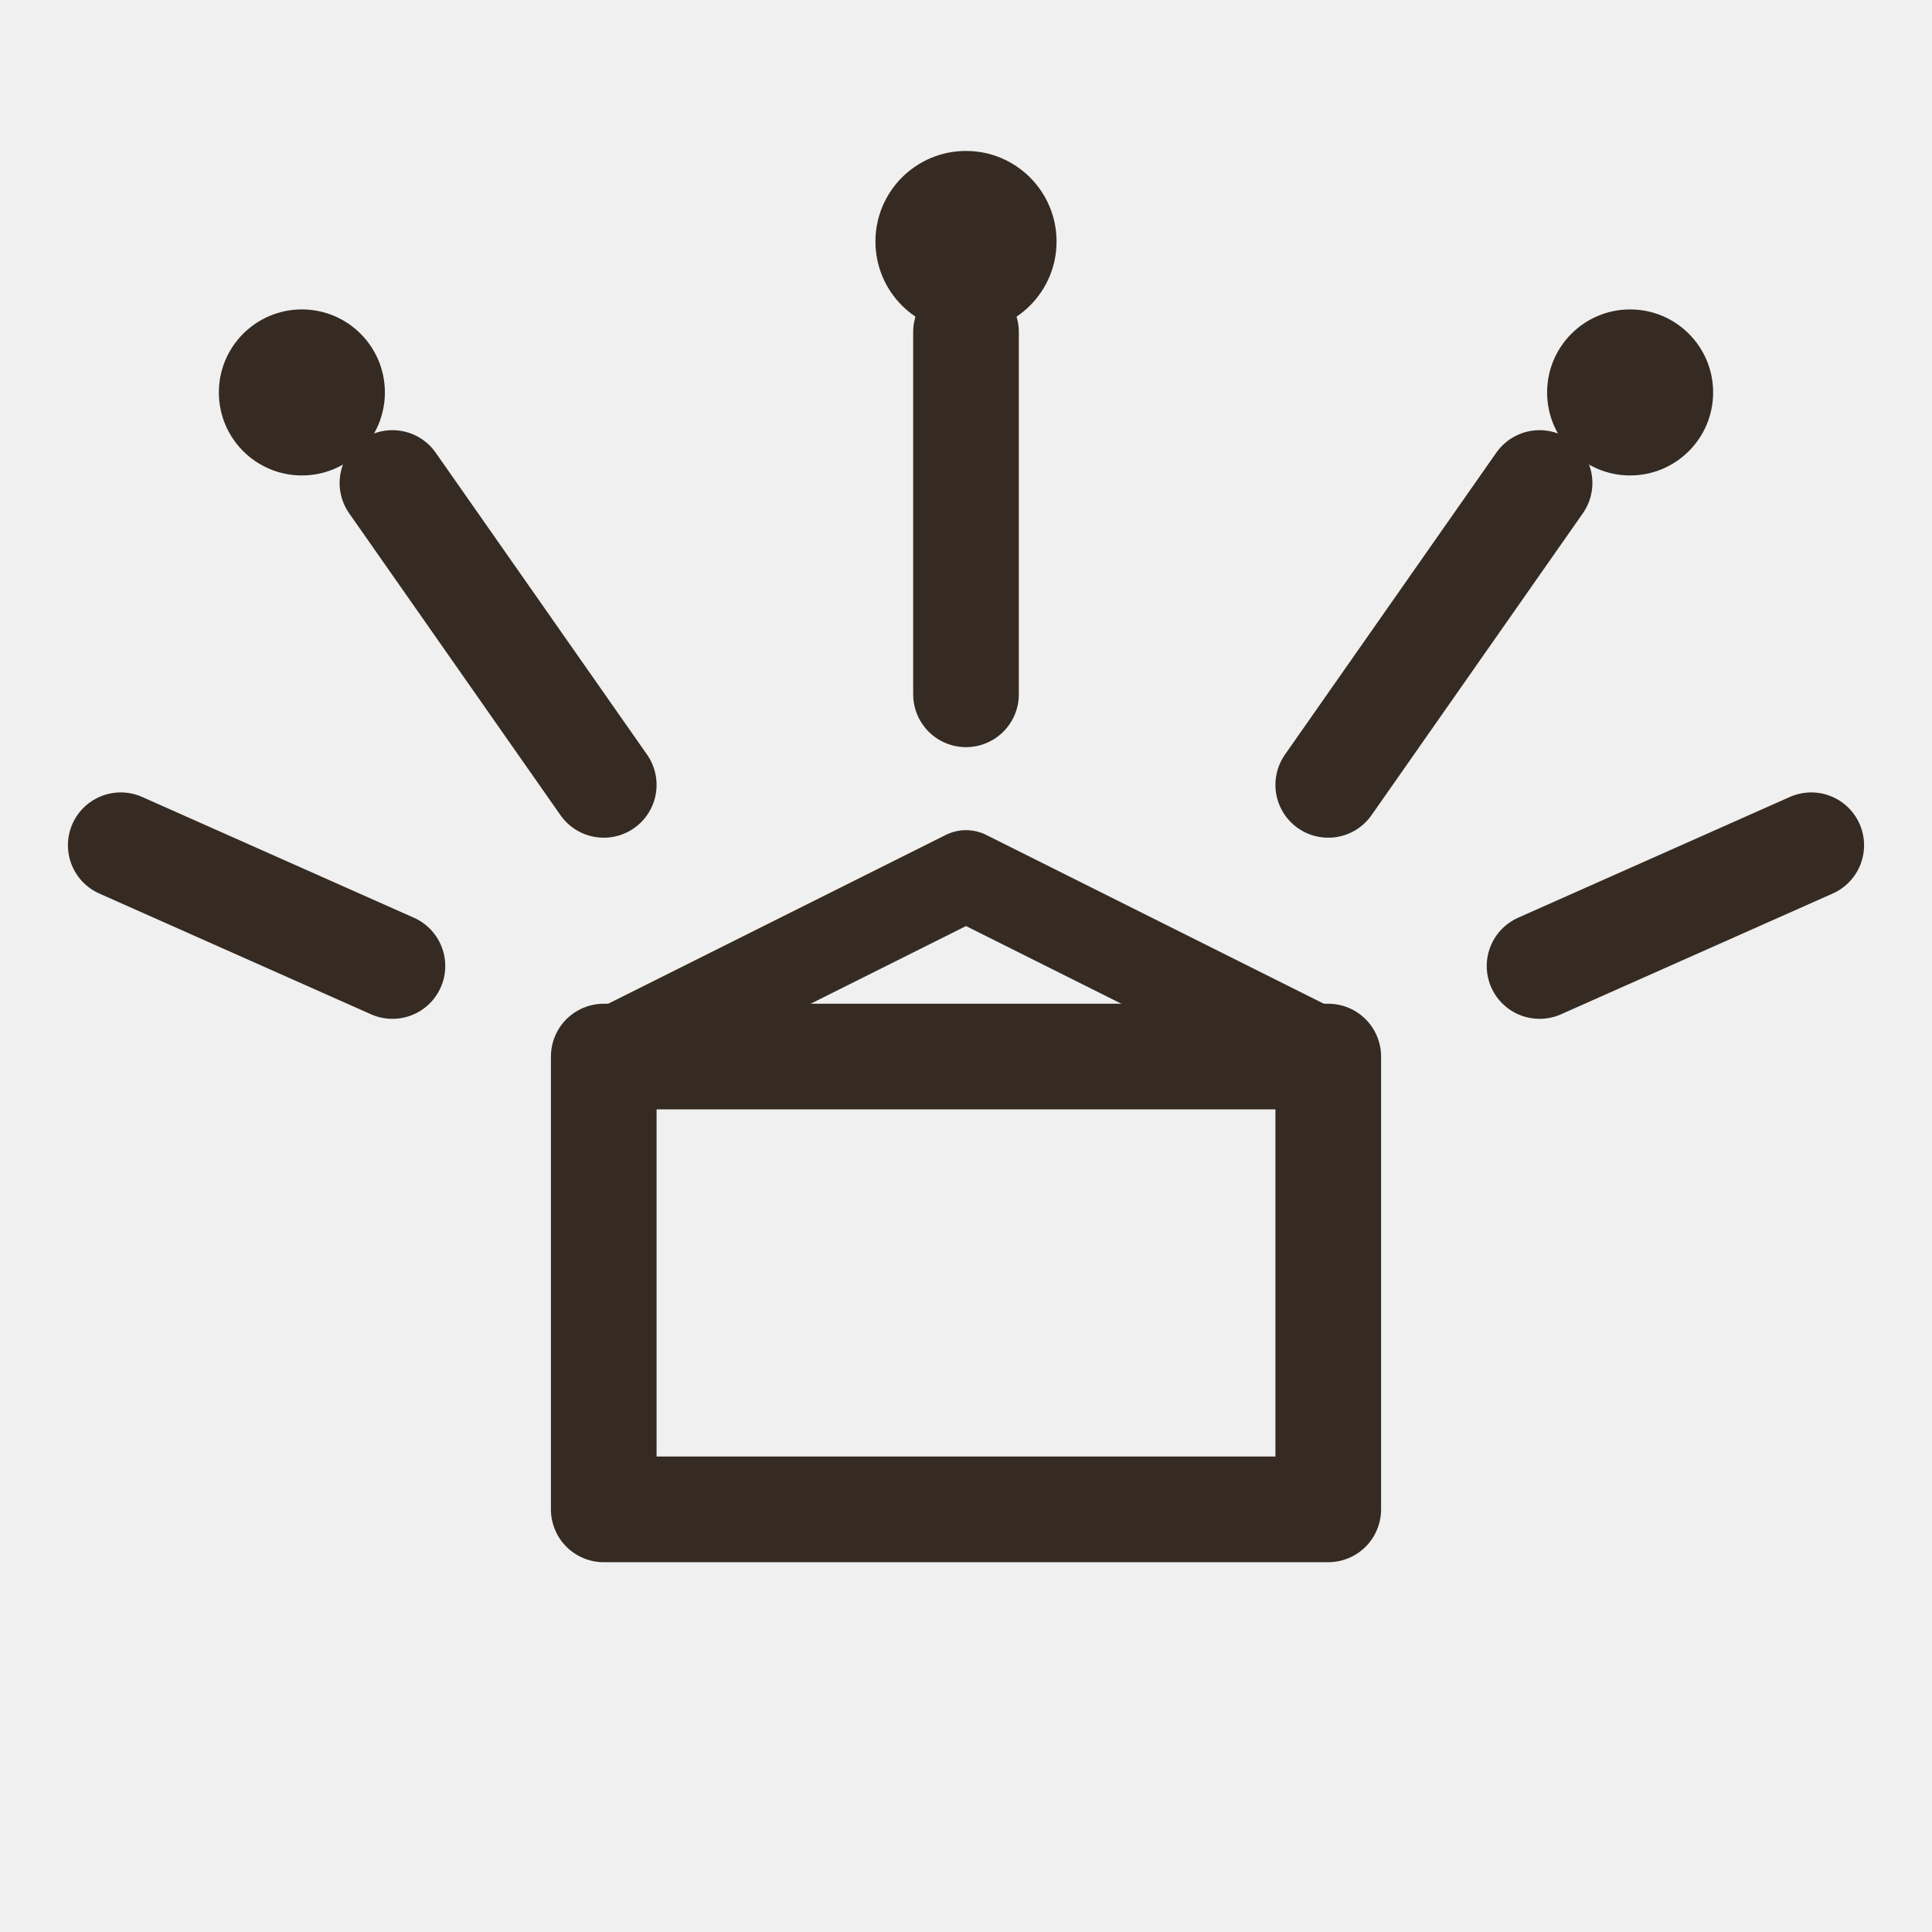
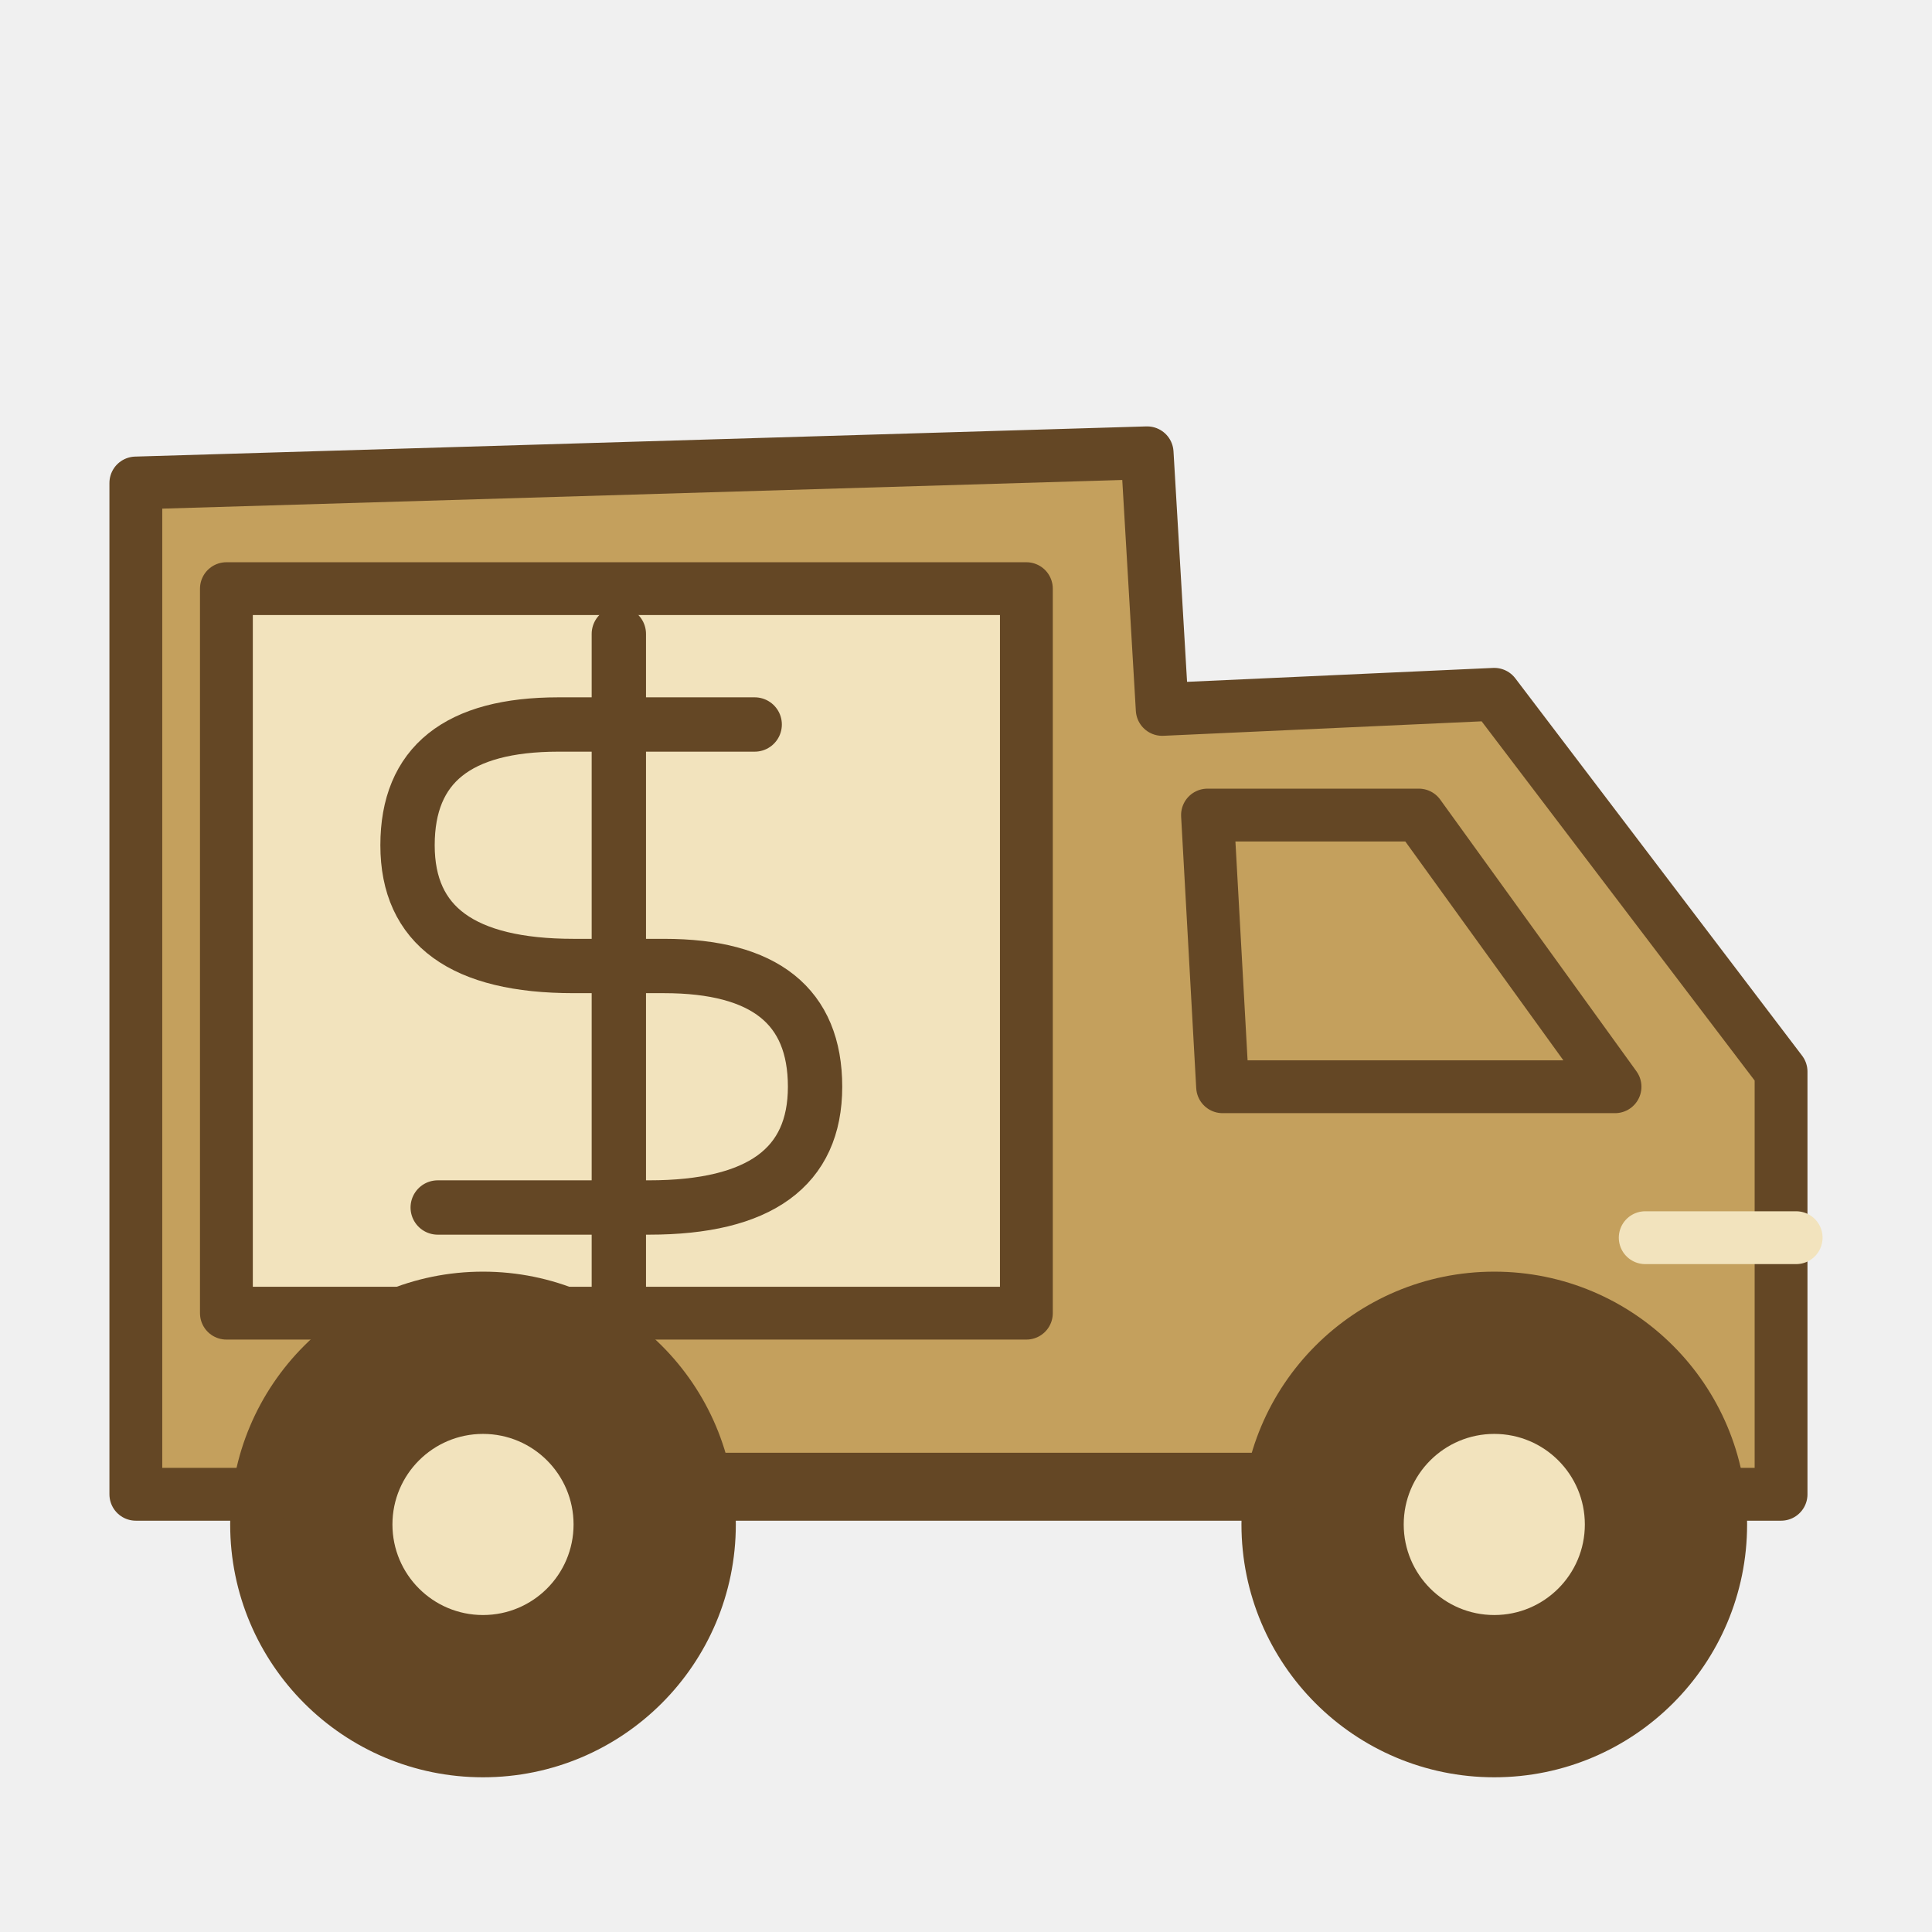
- <svg xmlns="http://www.w3.org/2000/svg" width="128" height="128" viewBox="0 0 128 128">
-   <defs>
-     <mask id="ink">
-       <rect width="128" height="128" fill="black" />
-       <g fill="white" stroke="white" stroke-width="4" stroke-linejoin="round" stroke-linecap="round">
-         <path d="M40 70h48v30H40Z" fill="none" stroke-width="7" />
-         <path d="M40 70 64 58l24 12" fill="none" stroke-width="6" />
-         <path d="M64 46V22M40 52 26 32M88 52l14-20M26 64 8 56M102 64l18-8" stroke-width="7" />
-         <circle cx="64" cy="16" r="6" stroke="none" />
-         <circle cx="20" cy="26" r="5.5" stroke="none" />
-         <circle cx="108" cy="26" r="5.5" stroke="none" />
-       </g>
-     </mask>
-   </defs>
-   <rect width="128" height="128" fill="#352b22" mask="url(#ink)" />
+ <svg xmlns="http://www.w3.org/2000/svg" width="256" height="256" viewBox="0 0 128 128">
+   <g fill="#c4a05d" stroke="#644725" stroke-width="3.5" stroke-linecap="round" stroke-linejoin="round">
+     <path d="M9 32 76 30 77 47 99 46 118 71 118 99 9 99Z" fill="#c4a05d" />
+     <path d="M80 54h14l13 18H81Z" fill="#c4a05d" />
+     <path d="M15 39h53v48H15Z" fill="#f2e3bd" />
+     <path d="M23 98h82" />
+     <circle cx="32" cy="101" r="15" fill="#644725" />
+     <circle cx="99" cy="101" r="15" fill="#644725" />
+     <circle cx="32" cy="101" r="6" fill="#f2e3bd" stroke="none" />
+     <circle cx="99" cy="101" r="6" fill="#f2e3bd" stroke="none" />
+     <path d="M50 48H37q-10 0-10 8t11 8h6q10 0 10 8t-11 8H29M41 42v44" fill="none" stroke-width="3.6" />
+     <path d="M109 82h10" stroke="#f2e3bd" />
+   </g>
</svg>
